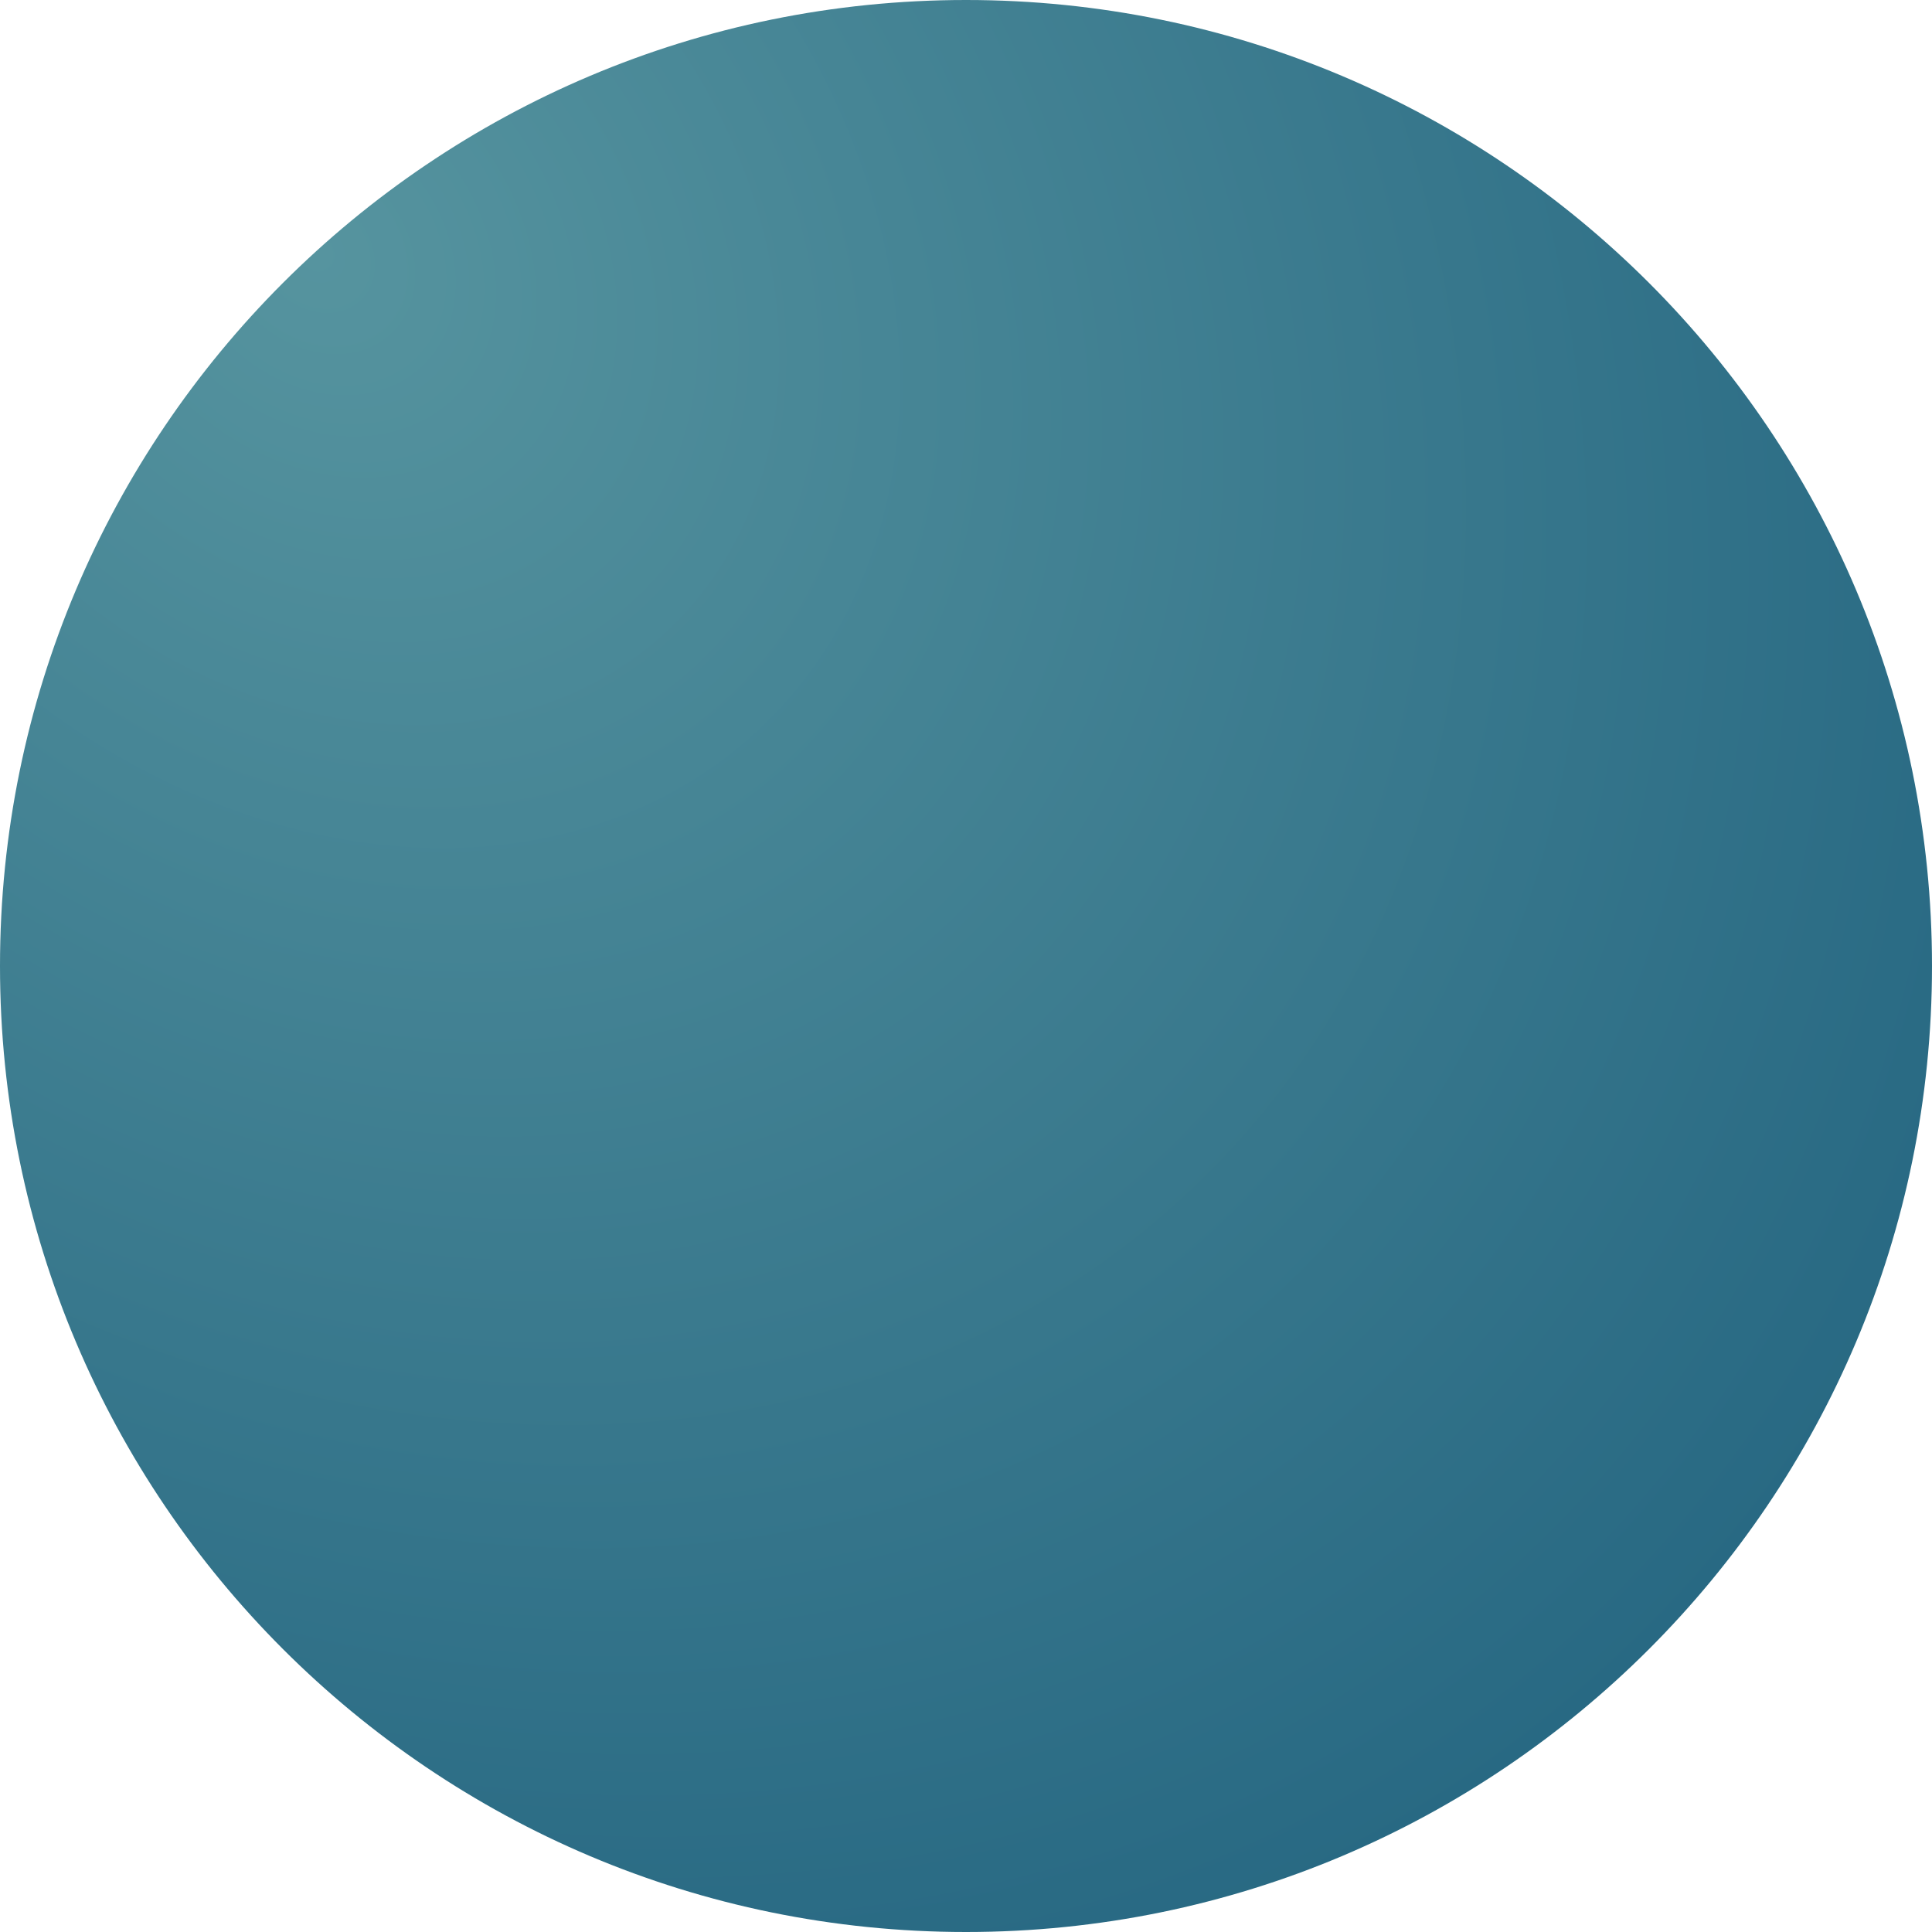
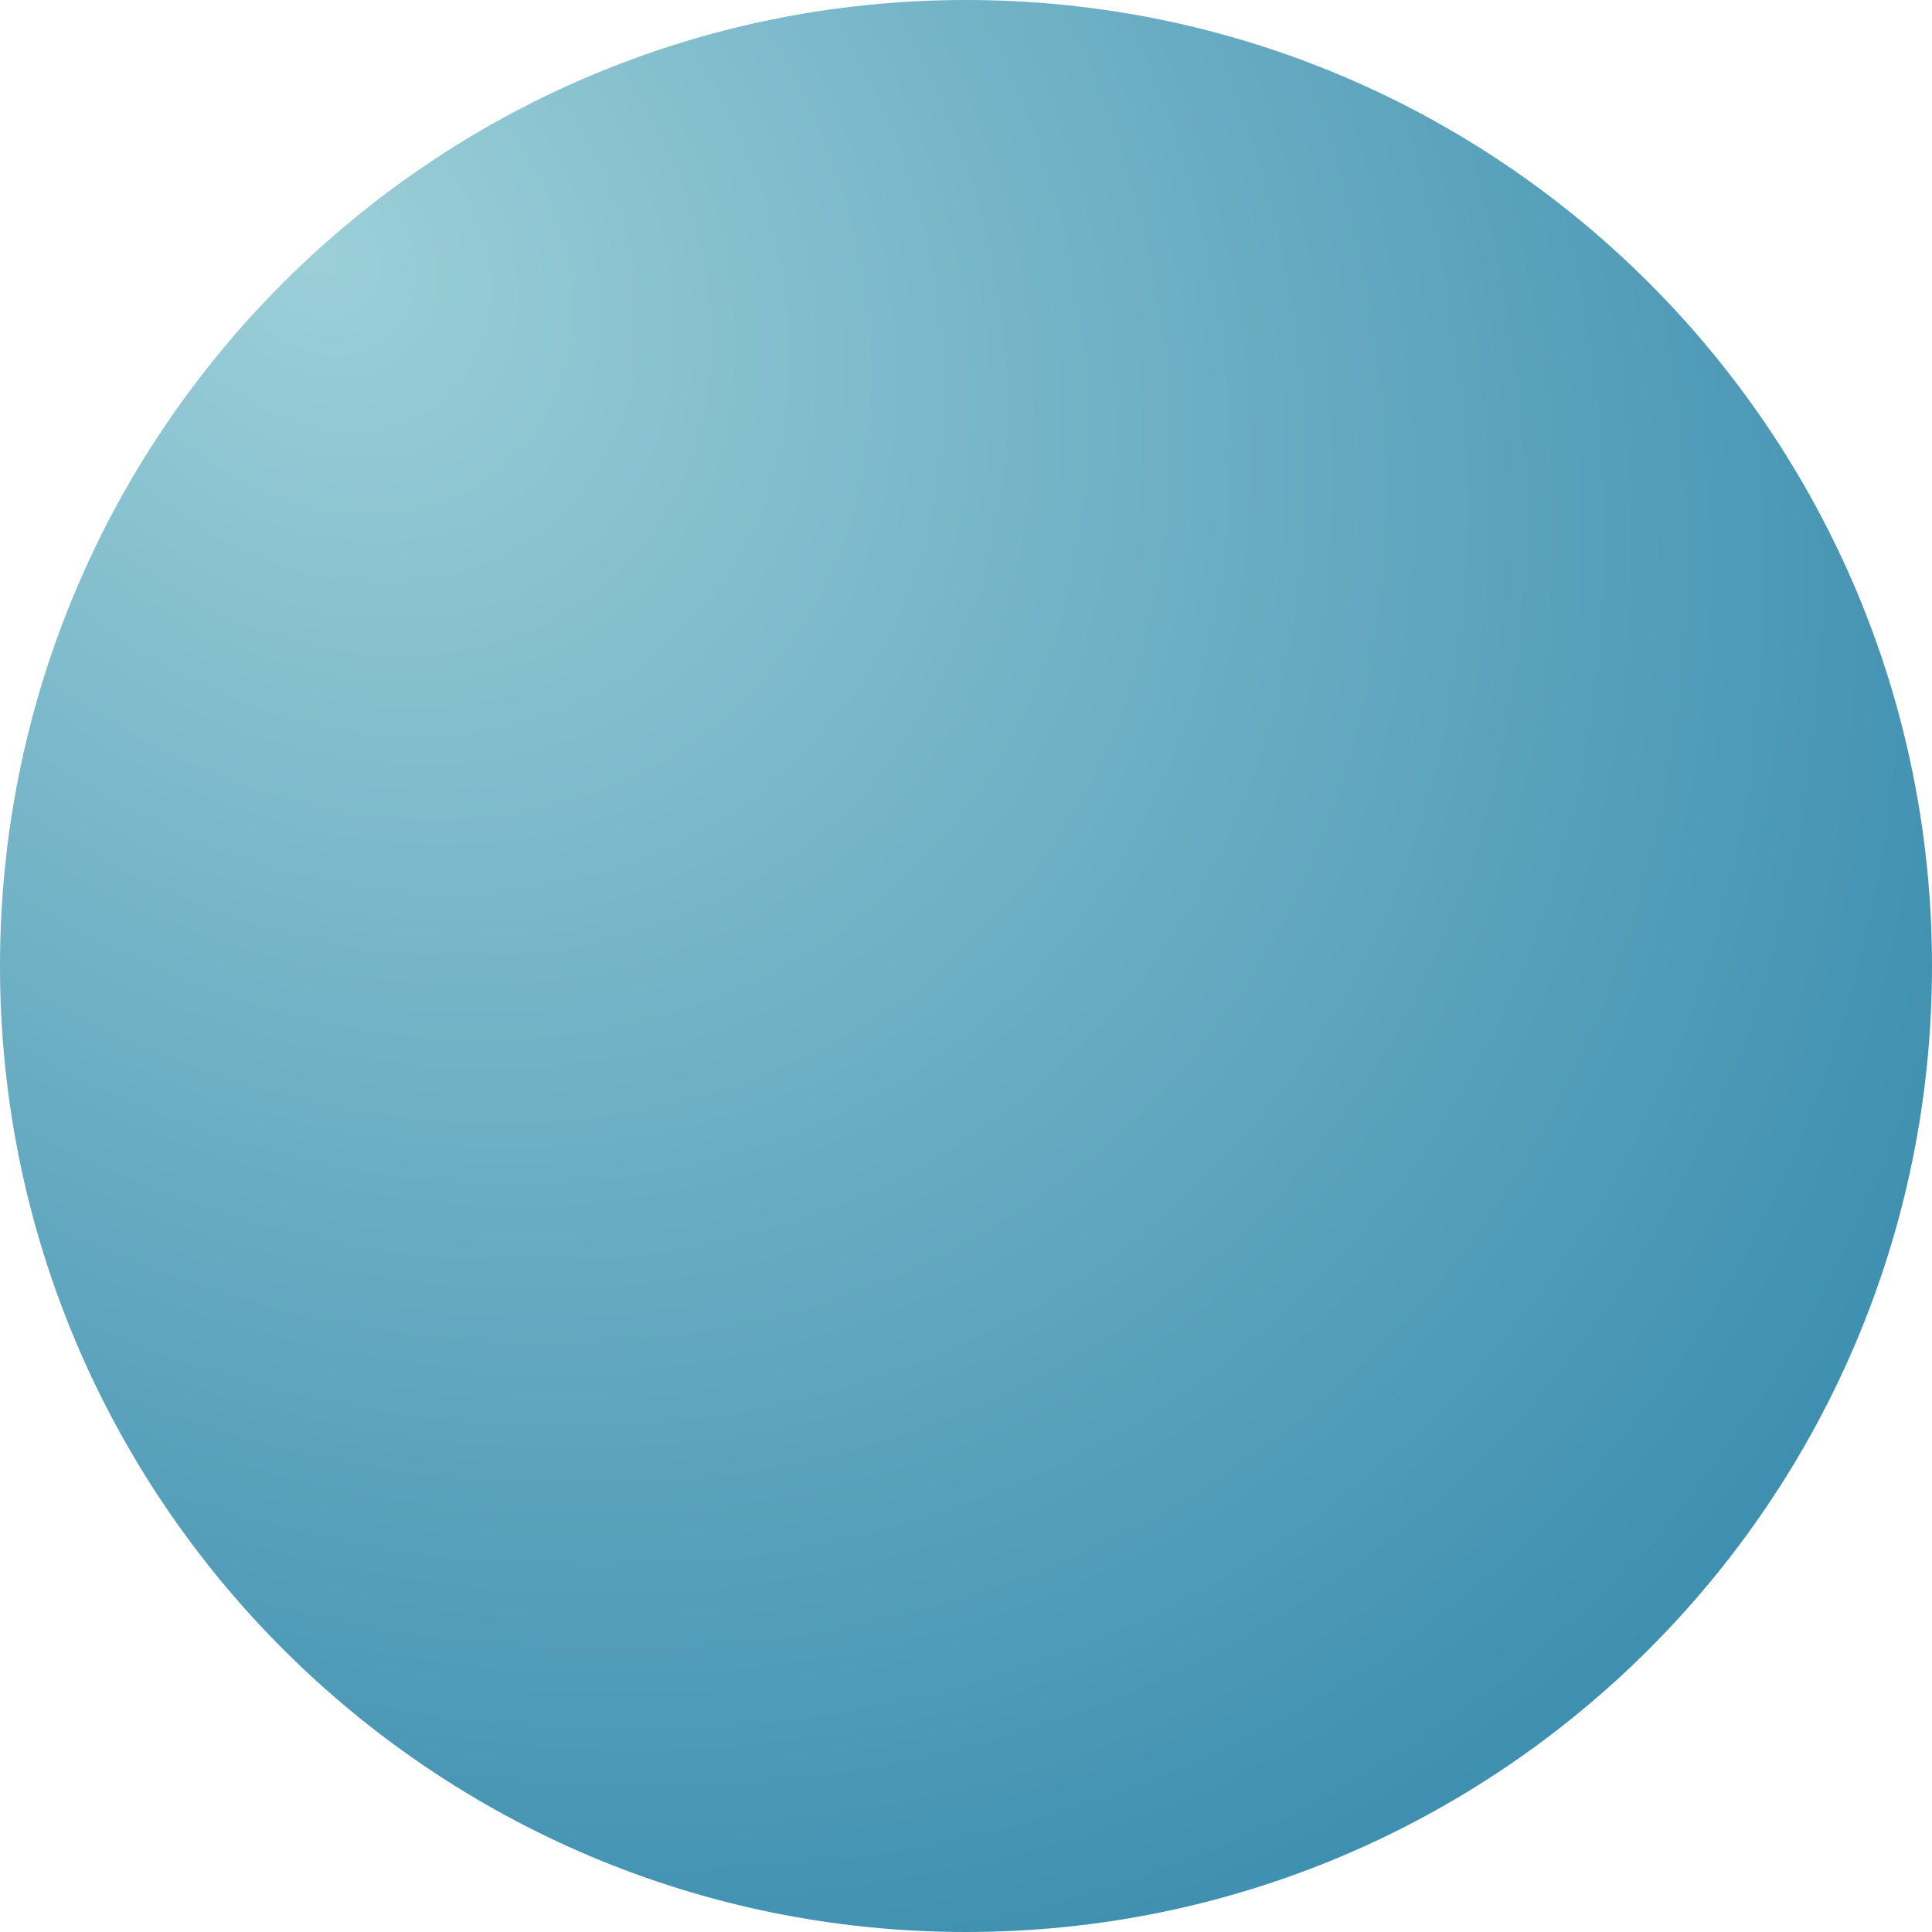
<svg xmlns="http://www.w3.org/2000/svg" id="Layer_1" data-name="Layer 1" viewBox="0 0 92 92">
  <defs>
    <style>
      .cls-1 {
        fill: url(#radial-gradient);
      }
    </style>
    <radialGradient id="radial-gradient" cx="14.97" cy="11.96" fx="14.97" fy="11.96" r="92.25" gradientTransform="translate(11.91 -5.54) rotate(47.5) scale(1 .8)" gradientUnits="userSpaceOnUse">
-       <stop offset="0" stop-color="#56949f" />
-       <stop offset="1" stop-color="#286983" />
+       <stop offset="0" stop-color="#9ccfd8" />
+       <stop offset="1" stop-color="#3e8fb0" />
    </radialGradient>
  </defs>
  <circle class="cls-1" cx="46" cy="46" r="46" />
</svg>
